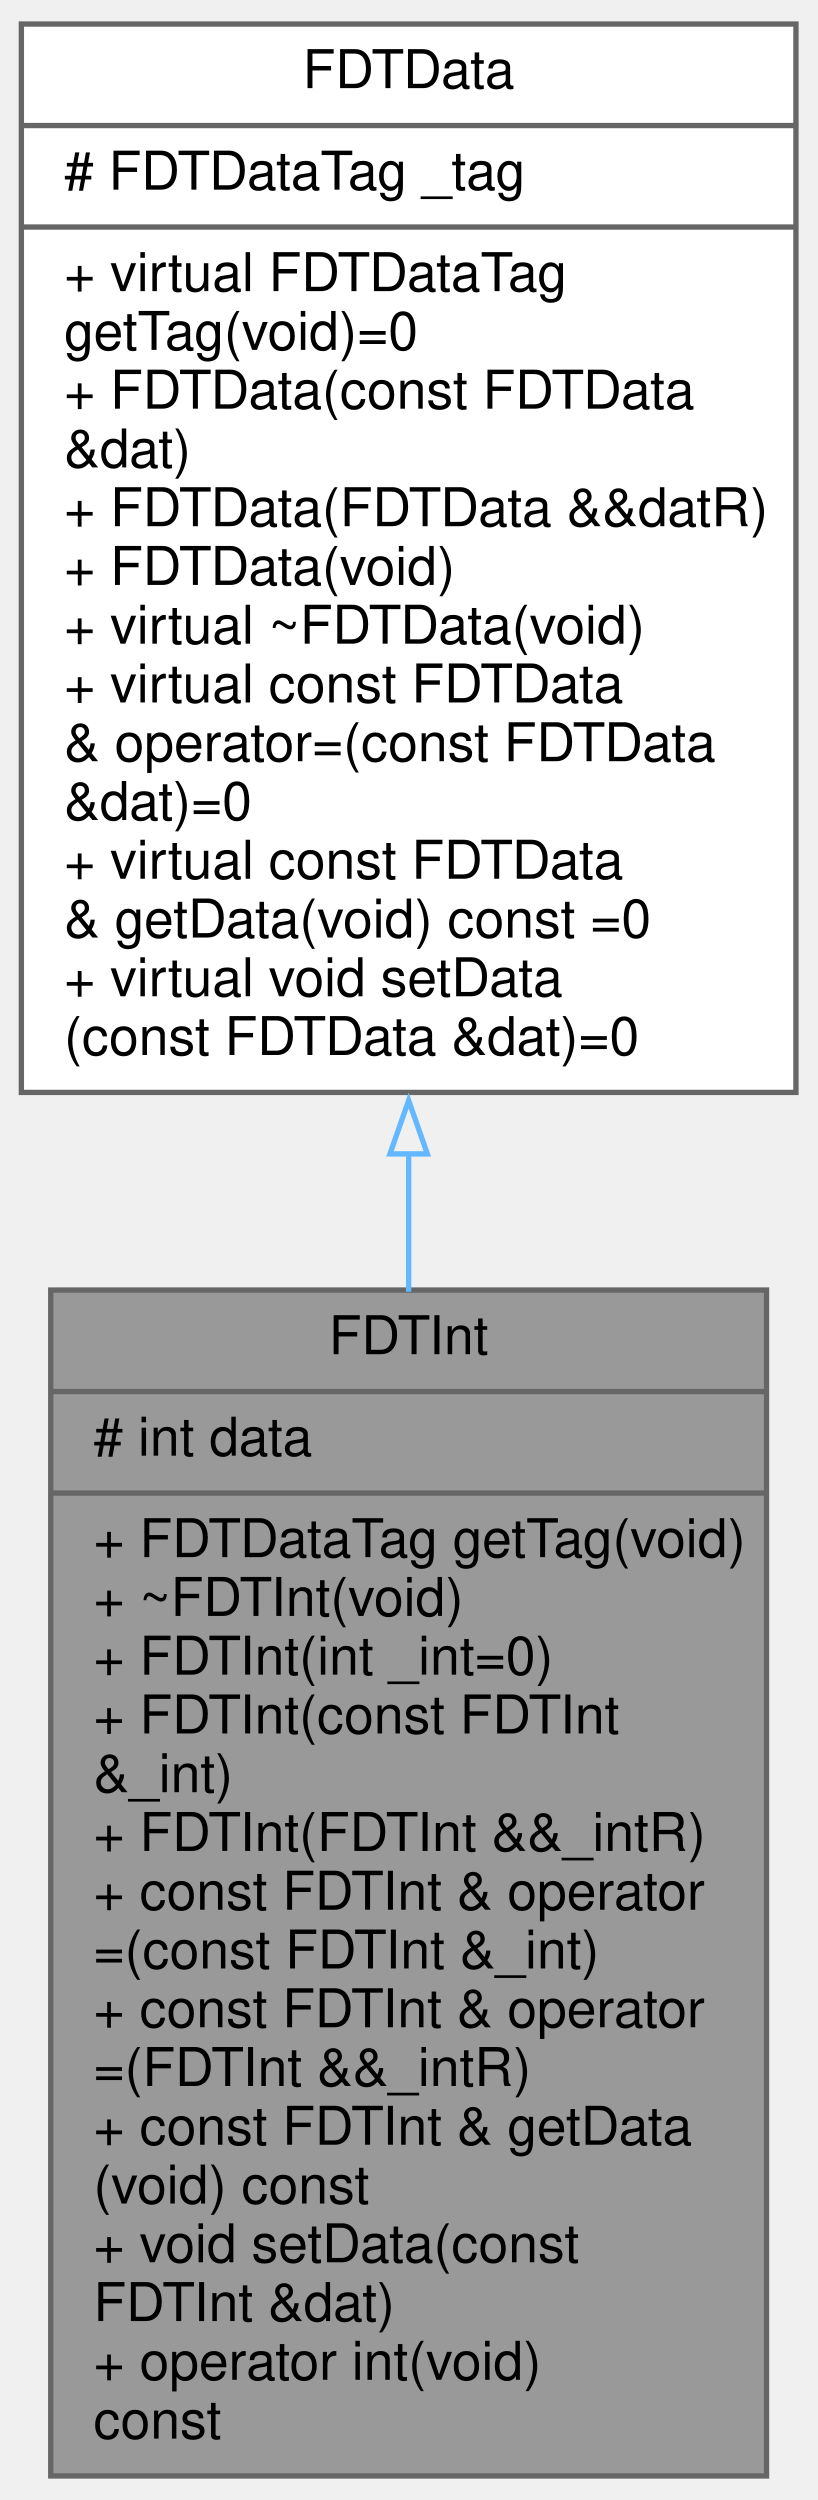
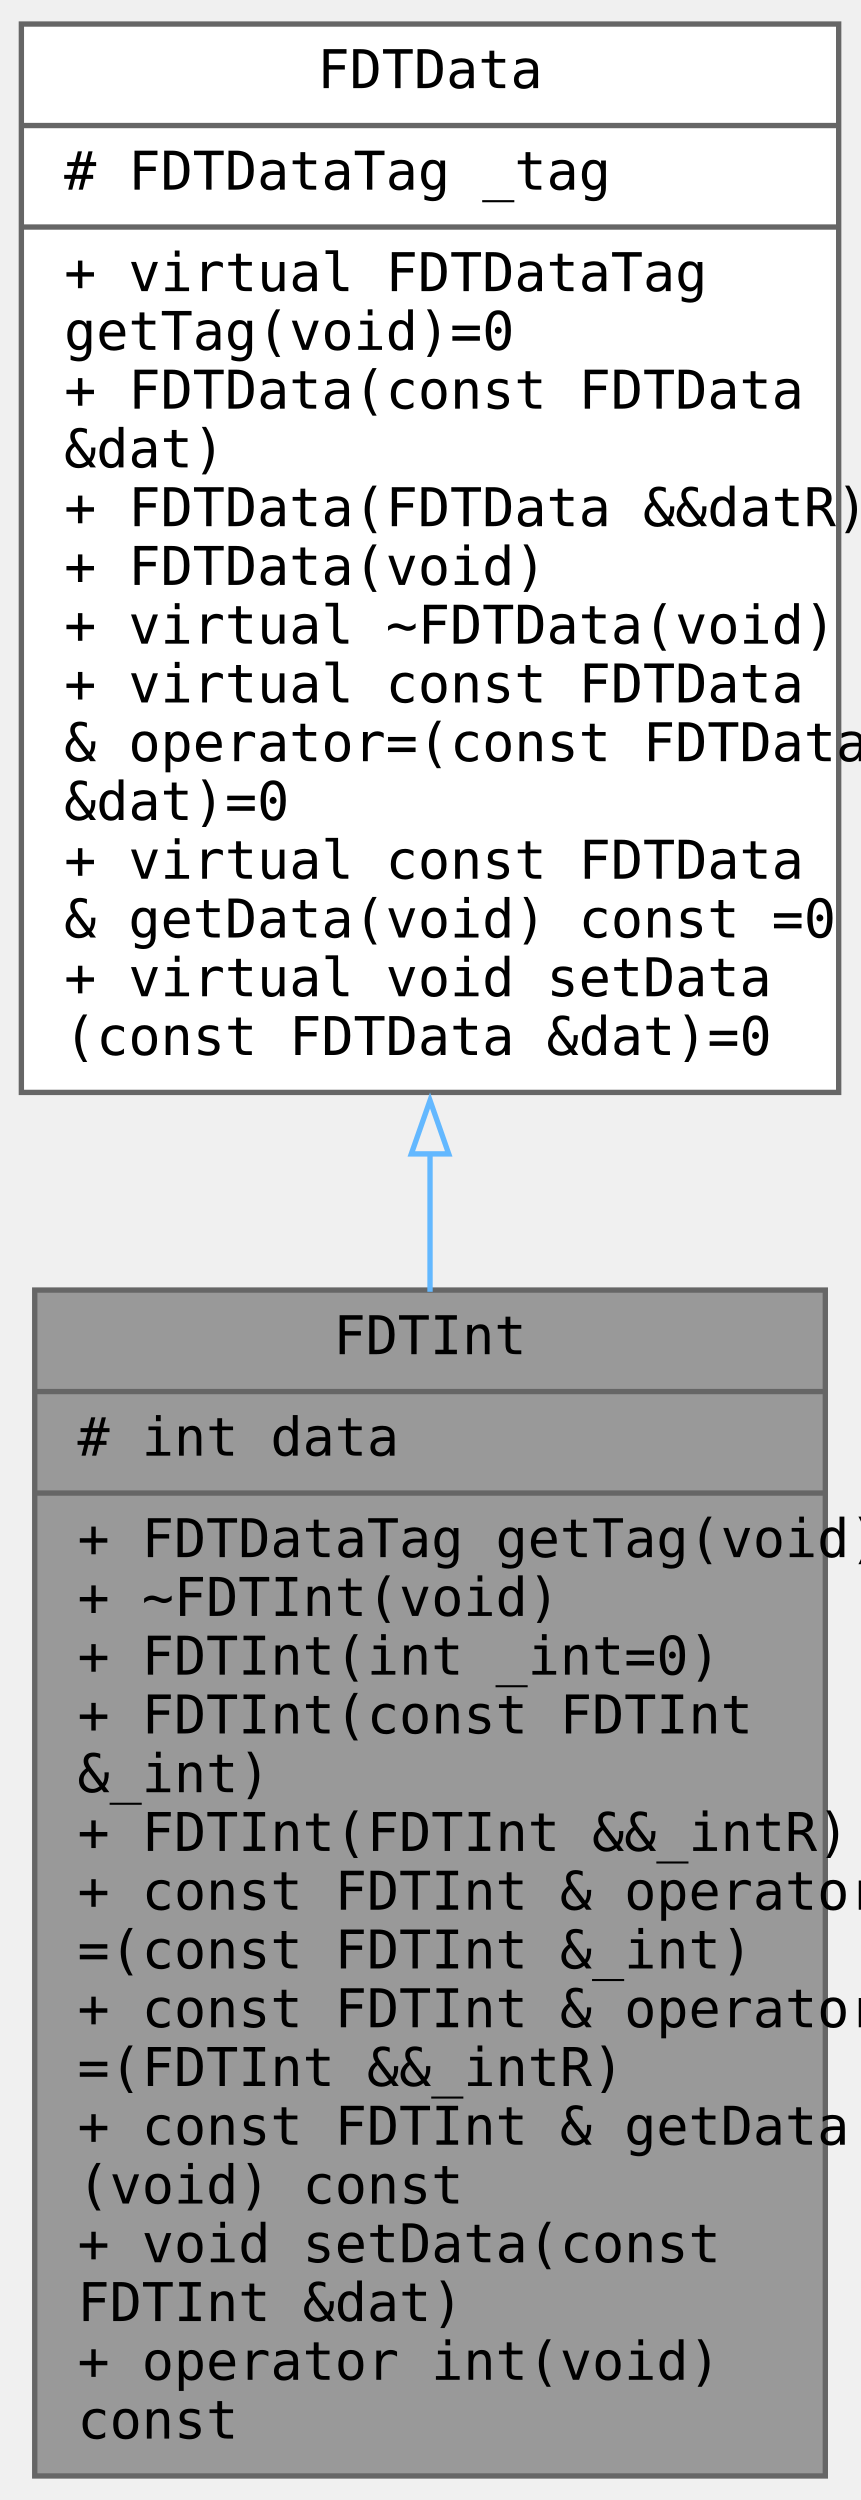
- <svg xmlns="http://www.w3.org/2000/svg" xmlns:xlink="http://www.w3.org/1999/xlink" width="153pt" height="468pt" viewBox="0.00 0.00 153.00 468.00">
+ <svg xmlns="http://www.w3.org/2000/svg" xmlns:xlink="http://www.w3.org/1999/xlink" width="161pt" height="468pt" viewBox="0.00 0.00 161.00 468.00">
  <g id="graph0" class="graph" transform="scale(1 1) rotate(0) translate(4 464)">
    <g id="node1" class="node">
      <g id="a_node1">
        <a xlink:title=" ">
-           <polygon fill="#999999" stroke="#666666" points="5.5,-0.5 5.5,-222.5 139.5,-222.5 139.5,-0.5 5.5,-0.5" />
-           <text text-anchor="middle" x="72.5" y="-210.5" font-family="Helvetica,sans-Serif" font-size="10.00">FDTInt</text>
-           <polyline fill="none" stroke="#666666" points="5.5,-203.5 139.5,-203.5" />
-           <text text-anchor="start" x="13.5" y="-191.5" font-family="Helvetica,sans-Serif" font-size="10.00"># int data</text>
-           <polyline fill="none" stroke="#666666" points="5.5,-184.5 139.5,-184.5" />
-           <text text-anchor="start" x="13.5" y="-172.5" font-family="Helvetica,sans-Serif" font-size="10.00">+ FDTDataTag getTag(void)</text>
-           <text text-anchor="start" x="13.5" y="-161.5" font-family="Helvetica,sans-Serif" font-size="10.00">+ ~FDTInt(void)</text>
-           <text text-anchor="start" x="13.5" y="-150.5" font-family="Helvetica,sans-Serif" font-size="10.00">+ FDTInt(int _int=0)</text>
-           <text text-anchor="start" x="13.5" y="-139.5" font-family="Helvetica,sans-Serif" font-size="10.00">+ FDTInt(const FDTInt</text>
-           <text text-anchor="start" x="13.5" y="-128.5" font-family="Helvetica,sans-Serif" font-size="10.00"> &amp;_int)</text>
-           <text text-anchor="start" x="13.5" y="-117.5" font-family="Helvetica,sans-Serif" font-size="10.00">+ FDTInt(FDTInt &amp;&amp;_intR)</text>
-           <text text-anchor="start" x="13.5" y="-106.5" font-family="Helvetica,sans-Serif" font-size="10.00">+ const FDTInt &amp; operator</text>
-           <text text-anchor="start" x="13.5" y="-95.5" font-family="Helvetica,sans-Serif" font-size="10.00">=(const FDTInt &amp;_int)</text>
-           <text text-anchor="start" x="13.5" y="-84.5" font-family="Helvetica,sans-Serif" font-size="10.00">+ const FDTInt &amp; operator</text>
-           <text text-anchor="start" x="13.5" y="-73.5" font-family="Helvetica,sans-Serif" font-size="10.00">=(FDTInt &amp;&amp;_intR)</text>
-           <text text-anchor="start" x="13.5" y="-62.5" font-family="Helvetica,sans-Serif" font-size="10.00">+ const FDTInt &amp; getData</text>
-           <text text-anchor="start" x="13.5" y="-51.5" font-family="Helvetica,sans-Serif" font-size="10.00">(void) const</text>
-           <text text-anchor="start" x="13.5" y="-40.5" font-family="Helvetica,sans-Serif" font-size="10.00">+ void setData(const</text>
-           <text text-anchor="start" x="13.5" y="-29.5" font-family="Helvetica,sans-Serif" font-size="10.00"> FDTInt &amp;dat)</text>
-           <text text-anchor="start" x="13.5" y="-18.5" font-family="Helvetica,sans-Serif" font-size="10.00">+ operator int(void)</text>
-           <text text-anchor="start" x="13.5" y="-7.5" font-family="Helvetica,sans-Serif" font-size="10.00"> const</text>
+           <polygon fill="#999999" stroke="#666666" points="2.5,-0.5 2.5,-222.5 150.5,-222.5 150.5,-0.5 2.5,-0.5" />
+           <text text-anchor="middle" x="76.5" y="-210.5" font-family="Consolas" font-size="10.00">FDTInt</text>
+           <polyline fill="none" stroke="#666666" points="2.5,-203.5 150.5,-203.5" />
+           <text text-anchor="start" x="10.5" y="-191.5" font-family="Consolas" font-size="10.00"># int data</text>
+           <polyline fill="none" stroke="#666666" points="2.5,-184.5 150.5,-184.5" />
+           <text text-anchor="start" x="10.5" y="-172.5" font-family="Consolas" font-size="10.00">+ FDTDataTag getTag(void)</text>
+           <text text-anchor="start" x="10.5" y="-161.5" font-family="Consolas" font-size="10.00">+ ~FDTInt(void)</text>
+           <text text-anchor="start" x="10.5" y="-150.5" font-family="Consolas" font-size="10.00">+ FDTInt(int _int=0)</text>
+           <text text-anchor="start" x="10.5" y="-139.5" font-family="Consolas" font-size="10.00">+ FDTInt(const FDTInt</text>
+           <text text-anchor="start" x="10.5" y="-128.5" font-family="Consolas" font-size="10.00"> &amp;_int)</text>
+           <text text-anchor="start" x="10.5" y="-117.5" font-family="Consolas" font-size="10.00">+ FDTInt(FDTInt &amp;&amp;_intR)</text>
+           <text text-anchor="start" x="10.5" y="-106.5" font-family="Consolas" font-size="10.00">+ const FDTInt &amp; operator</text>
+           <text text-anchor="start" x="10.5" y="-95.5" font-family="Consolas" font-size="10.00">=(const FDTInt &amp;_int)</text>
+           <text text-anchor="start" x="10.5" y="-84.5" font-family="Consolas" font-size="10.00">+ const FDTInt &amp; operator</text>
+           <text text-anchor="start" x="10.5" y="-73.5" font-family="Consolas" font-size="10.00">=(FDTInt &amp;&amp;_intR)</text>
+           <text text-anchor="start" x="10.5" y="-62.5" font-family="Consolas" font-size="10.00">+ const FDTInt &amp; getData</text>
+           <text text-anchor="start" x="10.5" y="-51.5" font-family="Consolas" font-size="10.00">(void) const</text>
+           <text text-anchor="start" x="10.5" y="-40.5" font-family="Consolas" font-size="10.00">+ void setData(const</text>
+           <text text-anchor="start" x="10.5" y="-29.5" font-family="Consolas" font-size="10.00"> FDTInt &amp;dat)</text>
+           <text text-anchor="start" x="10.5" y="-18.5" font-family="Consolas" font-size="10.00">+ operator int(void)</text>
+           <text text-anchor="start" x="10.5" y="-7.5" font-family="Consolas" font-size="10.00"> const</text>
        </a>
      </g>
    </g>
    <g id="node2" class="node">
      <g id="a_node2">
        <a xlink:href="$d3/d1f/class_f_d_t_data.html" xlink:title="base class of data.">
-           <polygon fill="white" stroke="#666666" points="0,-259.5 0,-459.5 145,-459.5 145,-259.5 0,-259.5" />
-           <text text-anchor="middle" x="72.5" y="-447.5" font-family="Helvetica,sans-Serif" font-size="10.00">FDTData</text>
-           <polyline fill="none" stroke="#666666" points="0,-440.5 145,-440.5" />
-           <text text-anchor="start" x="8" y="-428.5" font-family="Helvetica,sans-Serif" font-size="10.00"># FDTDataTag _tag</text>
-           <polyline fill="none" stroke="#666666" points="0,-421.5 145,-421.5" />
-           <text text-anchor="start" x="8" y="-409.5" font-family="Helvetica,sans-Serif" font-size="10.00">+ virtual FDTDataTag</text>
-           <text text-anchor="start" x="8" y="-398.5" font-family="Helvetica,sans-Serif" font-size="10.00"> getTag(void)=0</text>
-           <text text-anchor="start" x="8" y="-387.5" font-family="Helvetica,sans-Serif" font-size="10.00">+ FDTData(const FDTData</text>
-           <text text-anchor="start" x="8" y="-376.5" font-family="Helvetica,sans-Serif" font-size="10.00"> &amp;dat)</text>
-           <text text-anchor="start" x="8" y="-365.5" font-family="Helvetica,sans-Serif" font-size="10.00">+ FDTData(FDTData &amp;&amp;datR)</text>
-           <text text-anchor="start" x="8" y="-354.5" font-family="Helvetica,sans-Serif" font-size="10.00">+ FDTData(void)</text>
-           <text text-anchor="start" x="8" y="-343.5" font-family="Helvetica,sans-Serif" font-size="10.00">+ virtual ~FDTData(void)</text>
-           <text text-anchor="start" x="8" y="-332.5" font-family="Helvetica,sans-Serif" font-size="10.00">+ virtual const FDTData</text>
-           <text text-anchor="start" x="8" y="-321.5" font-family="Helvetica,sans-Serif" font-size="10.00"> &amp; operator=(const FDTData</text>
-           <text text-anchor="start" x="8" y="-310.5" font-family="Helvetica,sans-Serif" font-size="10.00"> &amp;dat)=0</text>
-           <text text-anchor="start" x="8" y="-299.5" font-family="Helvetica,sans-Serif" font-size="10.00">+ virtual const FDTData</text>
-           <text text-anchor="start" x="8" y="-288.5" font-family="Helvetica,sans-Serif" font-size="10.00"> &amp; getData(void) const =0</text>
-           <text text-anchor="start" x="8" y="-277.5" font-family="Helvetica,sans-Serif" font-size="10.00">+ virtual void setData</text>
-           <text text-anchor="start" x="8" y="-266.5" font-family="Helvetica,sans-Serif" font-size="10.00">(const FDTData &amp;dat)=0</text>
+           <polygon fill="white" stroke="#666666" points="0,-259.5 0,-459.5 153,-459.5 153,-259.5 0,-259.5" />
+           <text text-anchor="middle" x="76.5" y="-447.5" font-family="Consolas" font-size="10.00">FDTData</text>
+           <polyline fill="none" stroke="#666666" points="0,-440.5 153,-440.5" />
+           <text text-anchor="start" x="8" y="-428.5" font-family="Consolas" font-size="10.00"># FDTDataTag _tag</text>
+           <polyline fill="none" stroke="#666666" points="0,-421.5 153,-421.5" />
+           <text text-anchor="start" x="8" y="-409.5" font-family="Consolas" font-size="10.00">+ virtual FDTDataTag</text>
+           <text text-anchor="start" x="8" y="-398.5" font-family="Consolas" font-size="10.00"> getTag(void)=0</text>
+           <text text-anchor="start" x="8" y="-387.5" font-family="Consolas" font-size="10.00">+ FDTData(const FDTData</text>
+           <text text-anchor="start" x="8" y="-376.5" font-family="Consolas" font-size="10.00"> &amp;dat)</text>
+           <text text-anchor="start" x="8" y="-365.5" font-family="Consolas" font-size="10.00">+ FDTData(FDTData &amp;&amp;datR)</text>
+           <text text-anchor="start" x="8" y="-354.5" font-family="Consolas" font-size="10.00">+ FDTData(void)</text>
+           <text text-anchor="start" x="8" y="-343.5" font-family="Consolas" font-size="10.00">+ virtual ~FDTData(void)</text>
+           <text text-anchor="start" x="8" y="-332.5" font-family="Consolas" font-size="10.00">+ virtual const FDTData</text>
+           <text text-anchor="start" x="8" y="-321.5" font-family="Consolas" font-size="10.00"> &amp; operator=(const FDTData</text>
+           <text text-anchor="start" x="8" y="-310.5" font-family="Consolas" font-size="10.00"> &amp;dat)=0</text>
+           <text text-anchor="start" x="8" y="-299.5" font-family="Consolas" font-size="10.00">+ virtual const FDTData</text>
+           <text text-anchor="start" x="8" y="-288.5" font-family="Consolas" font-size="10.00"> &amp; getData(void) const =0</text>
+           <text text-anchor="start" x="8" y="-277.5" font-family="Consolas" font-size="10.00">+ virtual void setData</text>
+           <text text-anchor="start" x="8" y="-266.5" font-family="Consolas" font-size="10.00">(const FDTData &amp;dat)=0</text>
        </a>
      </g>
    </g>
    <g id="edge1" class="edge">
-       <path fill="none" stroke="#63b8ff" d="M72.5,-248.2C72.5,-239.55 72.5,-230.82 72.5,-222.18" />
-       <polygon fill="none" stroke="#63b8ff" points="69,-247.99 72.5,-257.99 76,-247.99 69,-247.99" />
+       <path fill="none" stroke="#63b8ff" d="M76.5,-248.2C76.5,-239.55 76.5,-230.82 76.5,-222.18" />
+       <polygon fill="none" stroke="#63b8ff" points="73,-247.99 76.5,-257.99 80,-247.99 73,-247.99" />
    </g>
  </g>
</svg>
